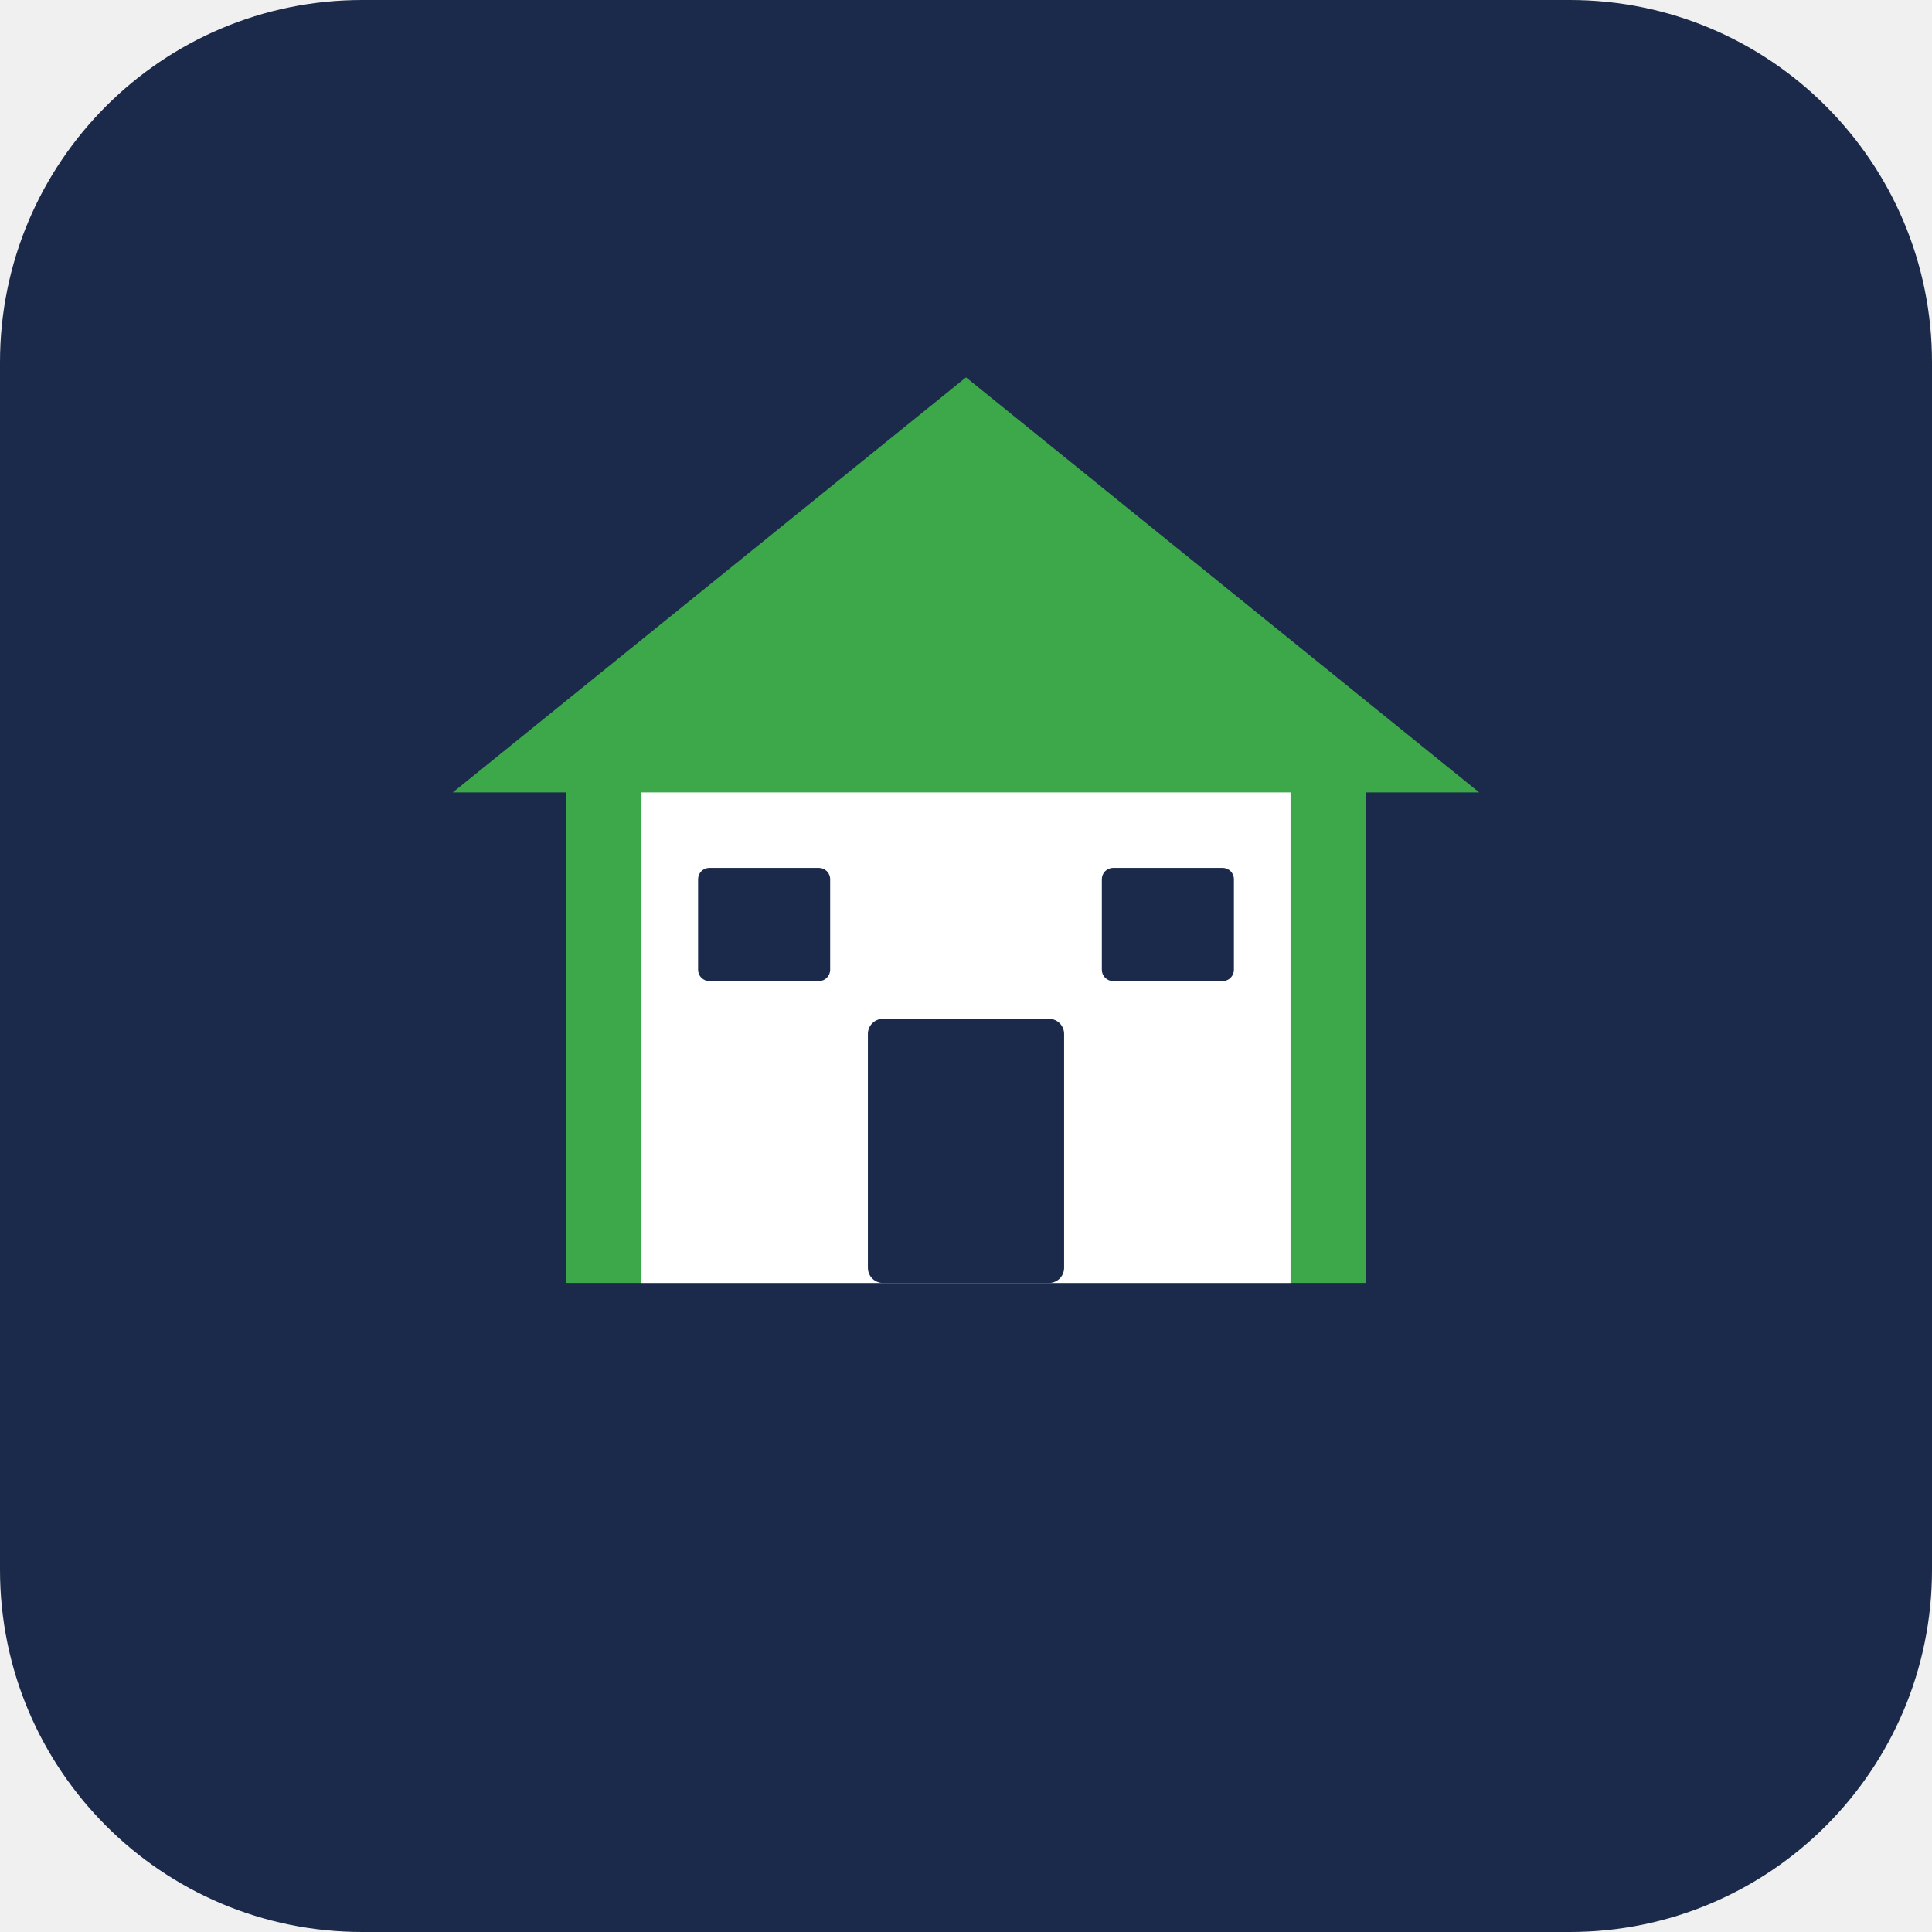
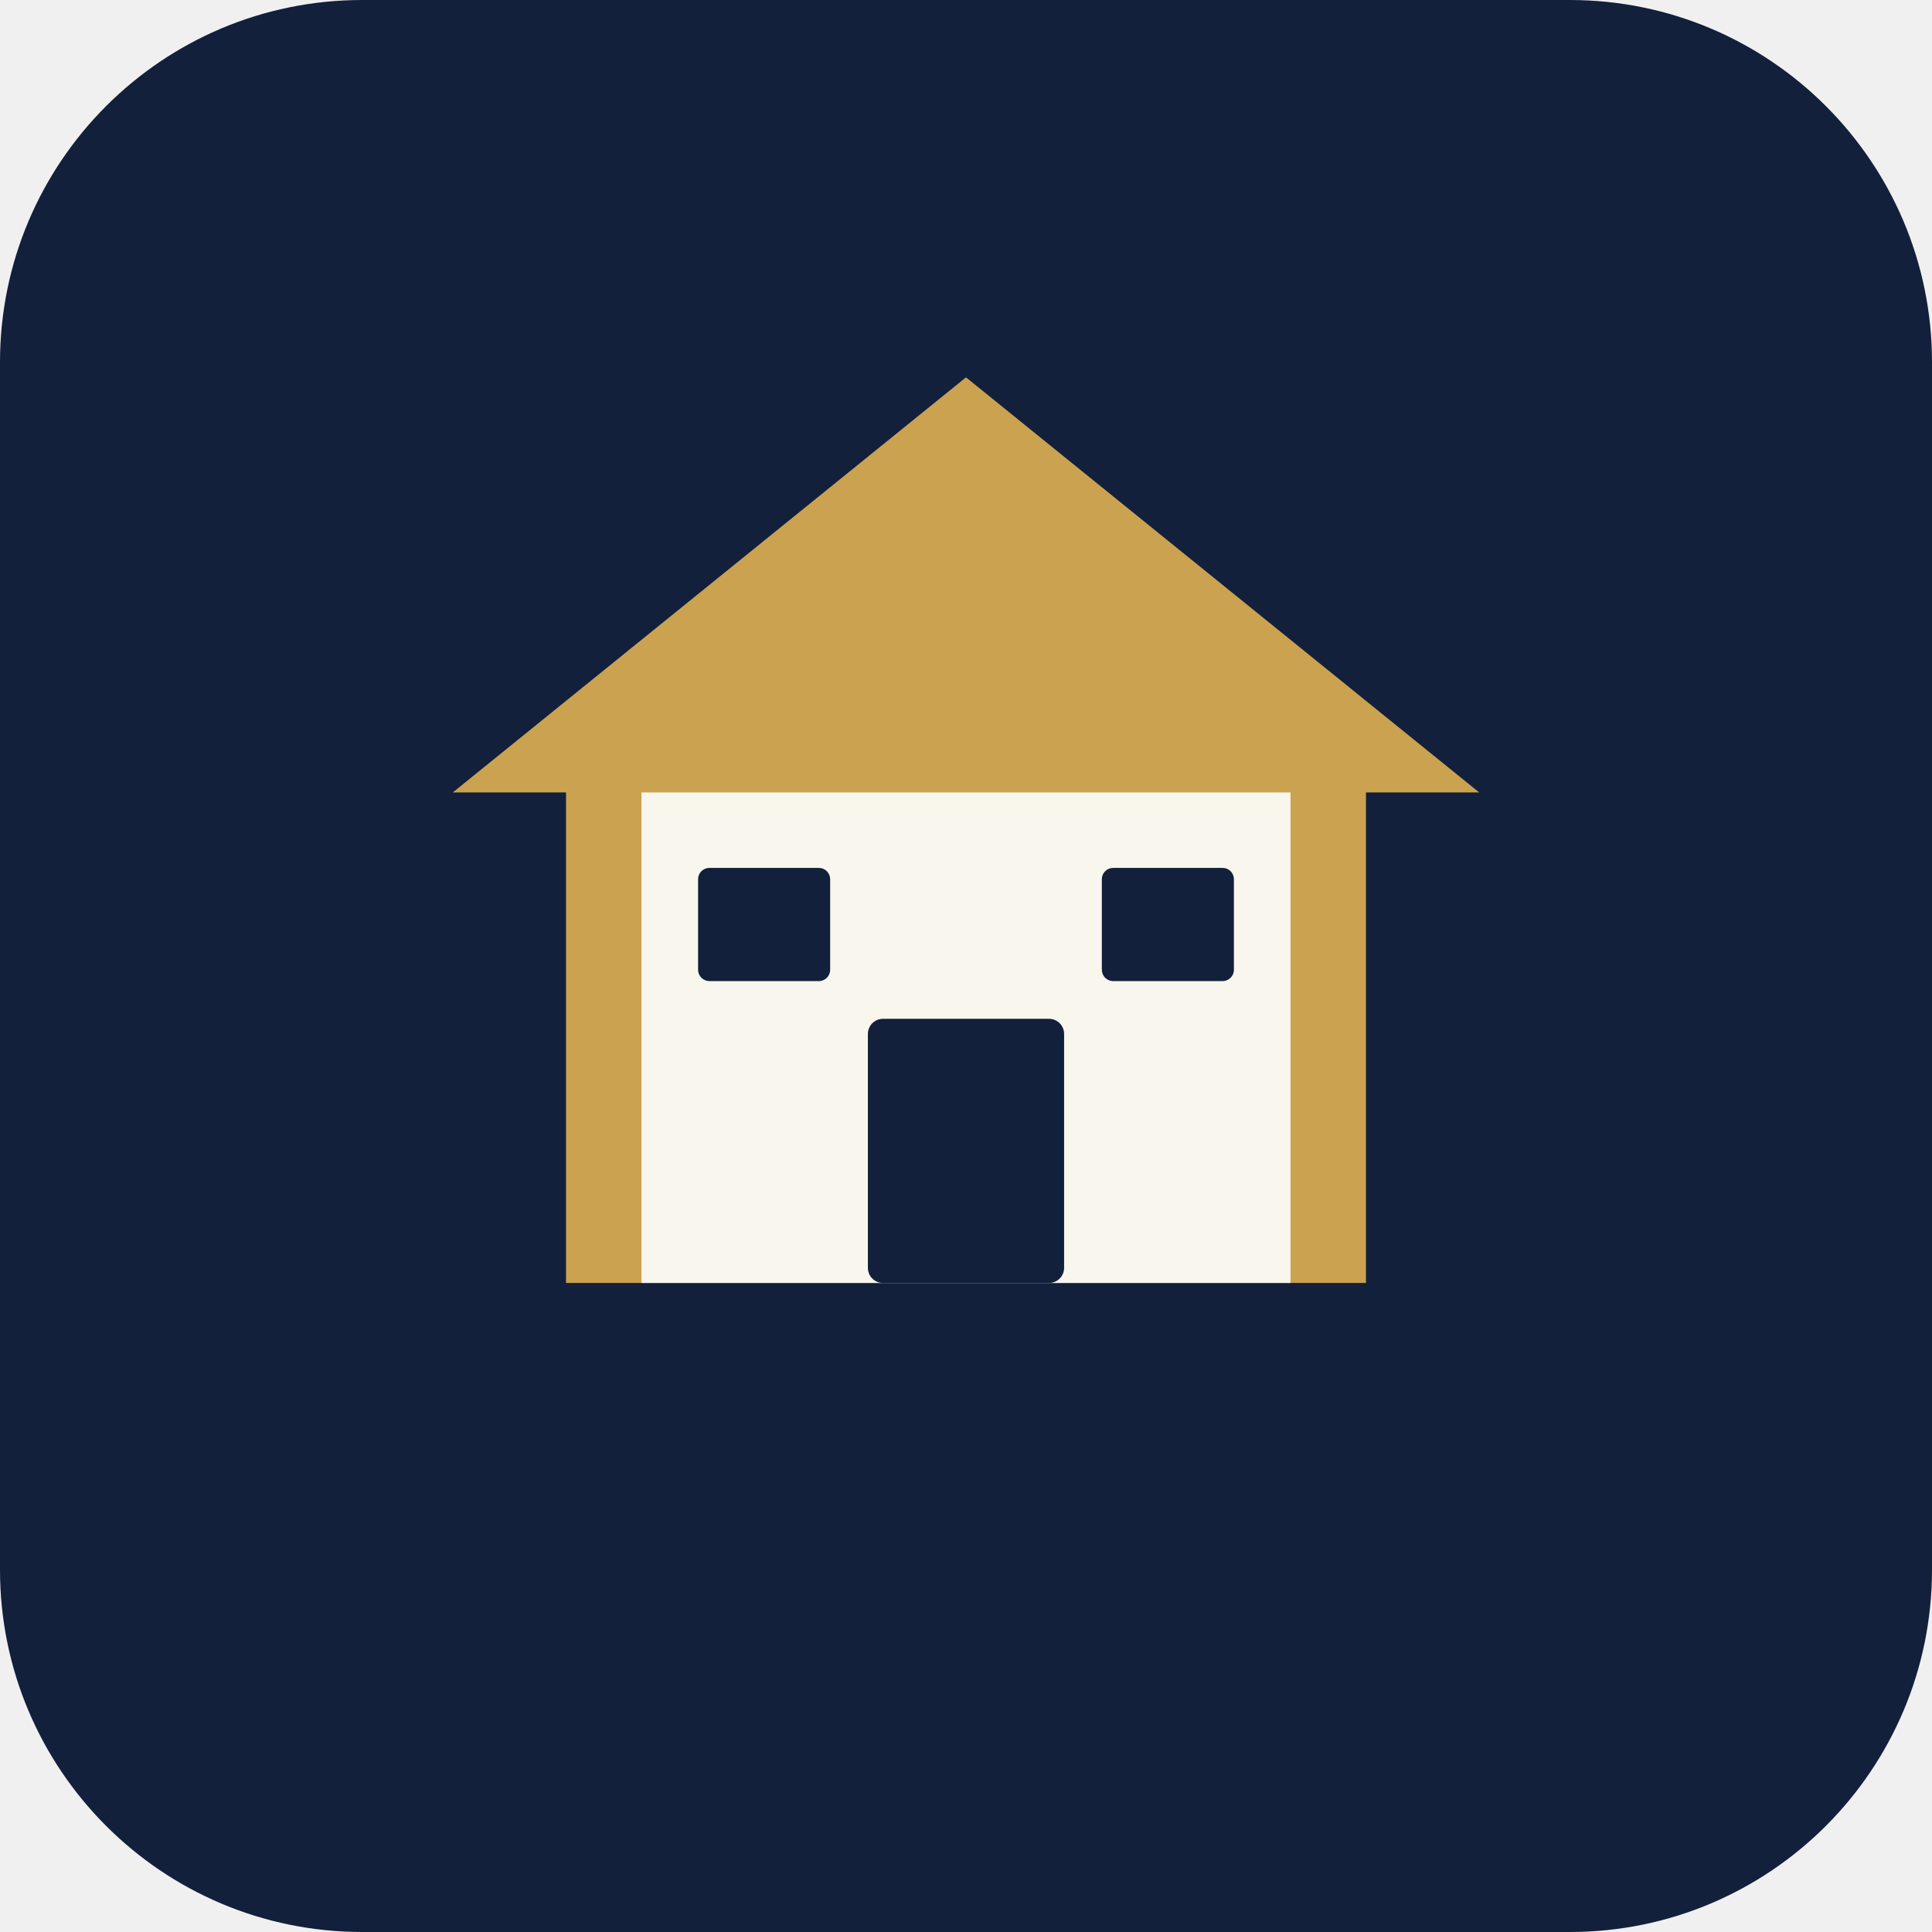
<svg xmlns="http://www.w3.org/2000/svg" width="512" height="512" viewBox="0 0 512 512">
-   <rect width="512" height="512" rx="96" fill="#1b2a4a" />
-   <polygon points="256,100 120,210 150,210 150,340 362,340 362,210 392,210" fill="#3da84a" />
-   <rect x="170" y="210" width="172" height="130" fill="#ffffff" />
-   <rect x="230" y="270" width="52" height="70" rx="4" fill="#1b2a4a" />
-   <rect x="185" y="230" width="35" height="30" rx="3" fill="#1b2a4a" />
-   <rect x="292" y="230" width="35" height="30" rx="3" fill="#1b2a4a" />
+   <rect width="512" height="512" rx="96" fill="#12203b" />
+   <polygon points="256,100 120,210 150,210 150,340 362,340 362,210 392,210" fill="#cba24f" />
+   <rect x="170" y="210" width="172" height="130" fill="#f9f6ee" />
+   <rect x="230" y="270" width="52" height="70" rx="4" fill="#12203b" />
+   <rect x="185" y="230" width="35" height="30" rx="3" fill="#12203b" />
+   <rect x="292" y="230" width="35" height="30" rx="3" fill="#12203b" />
</svg>
